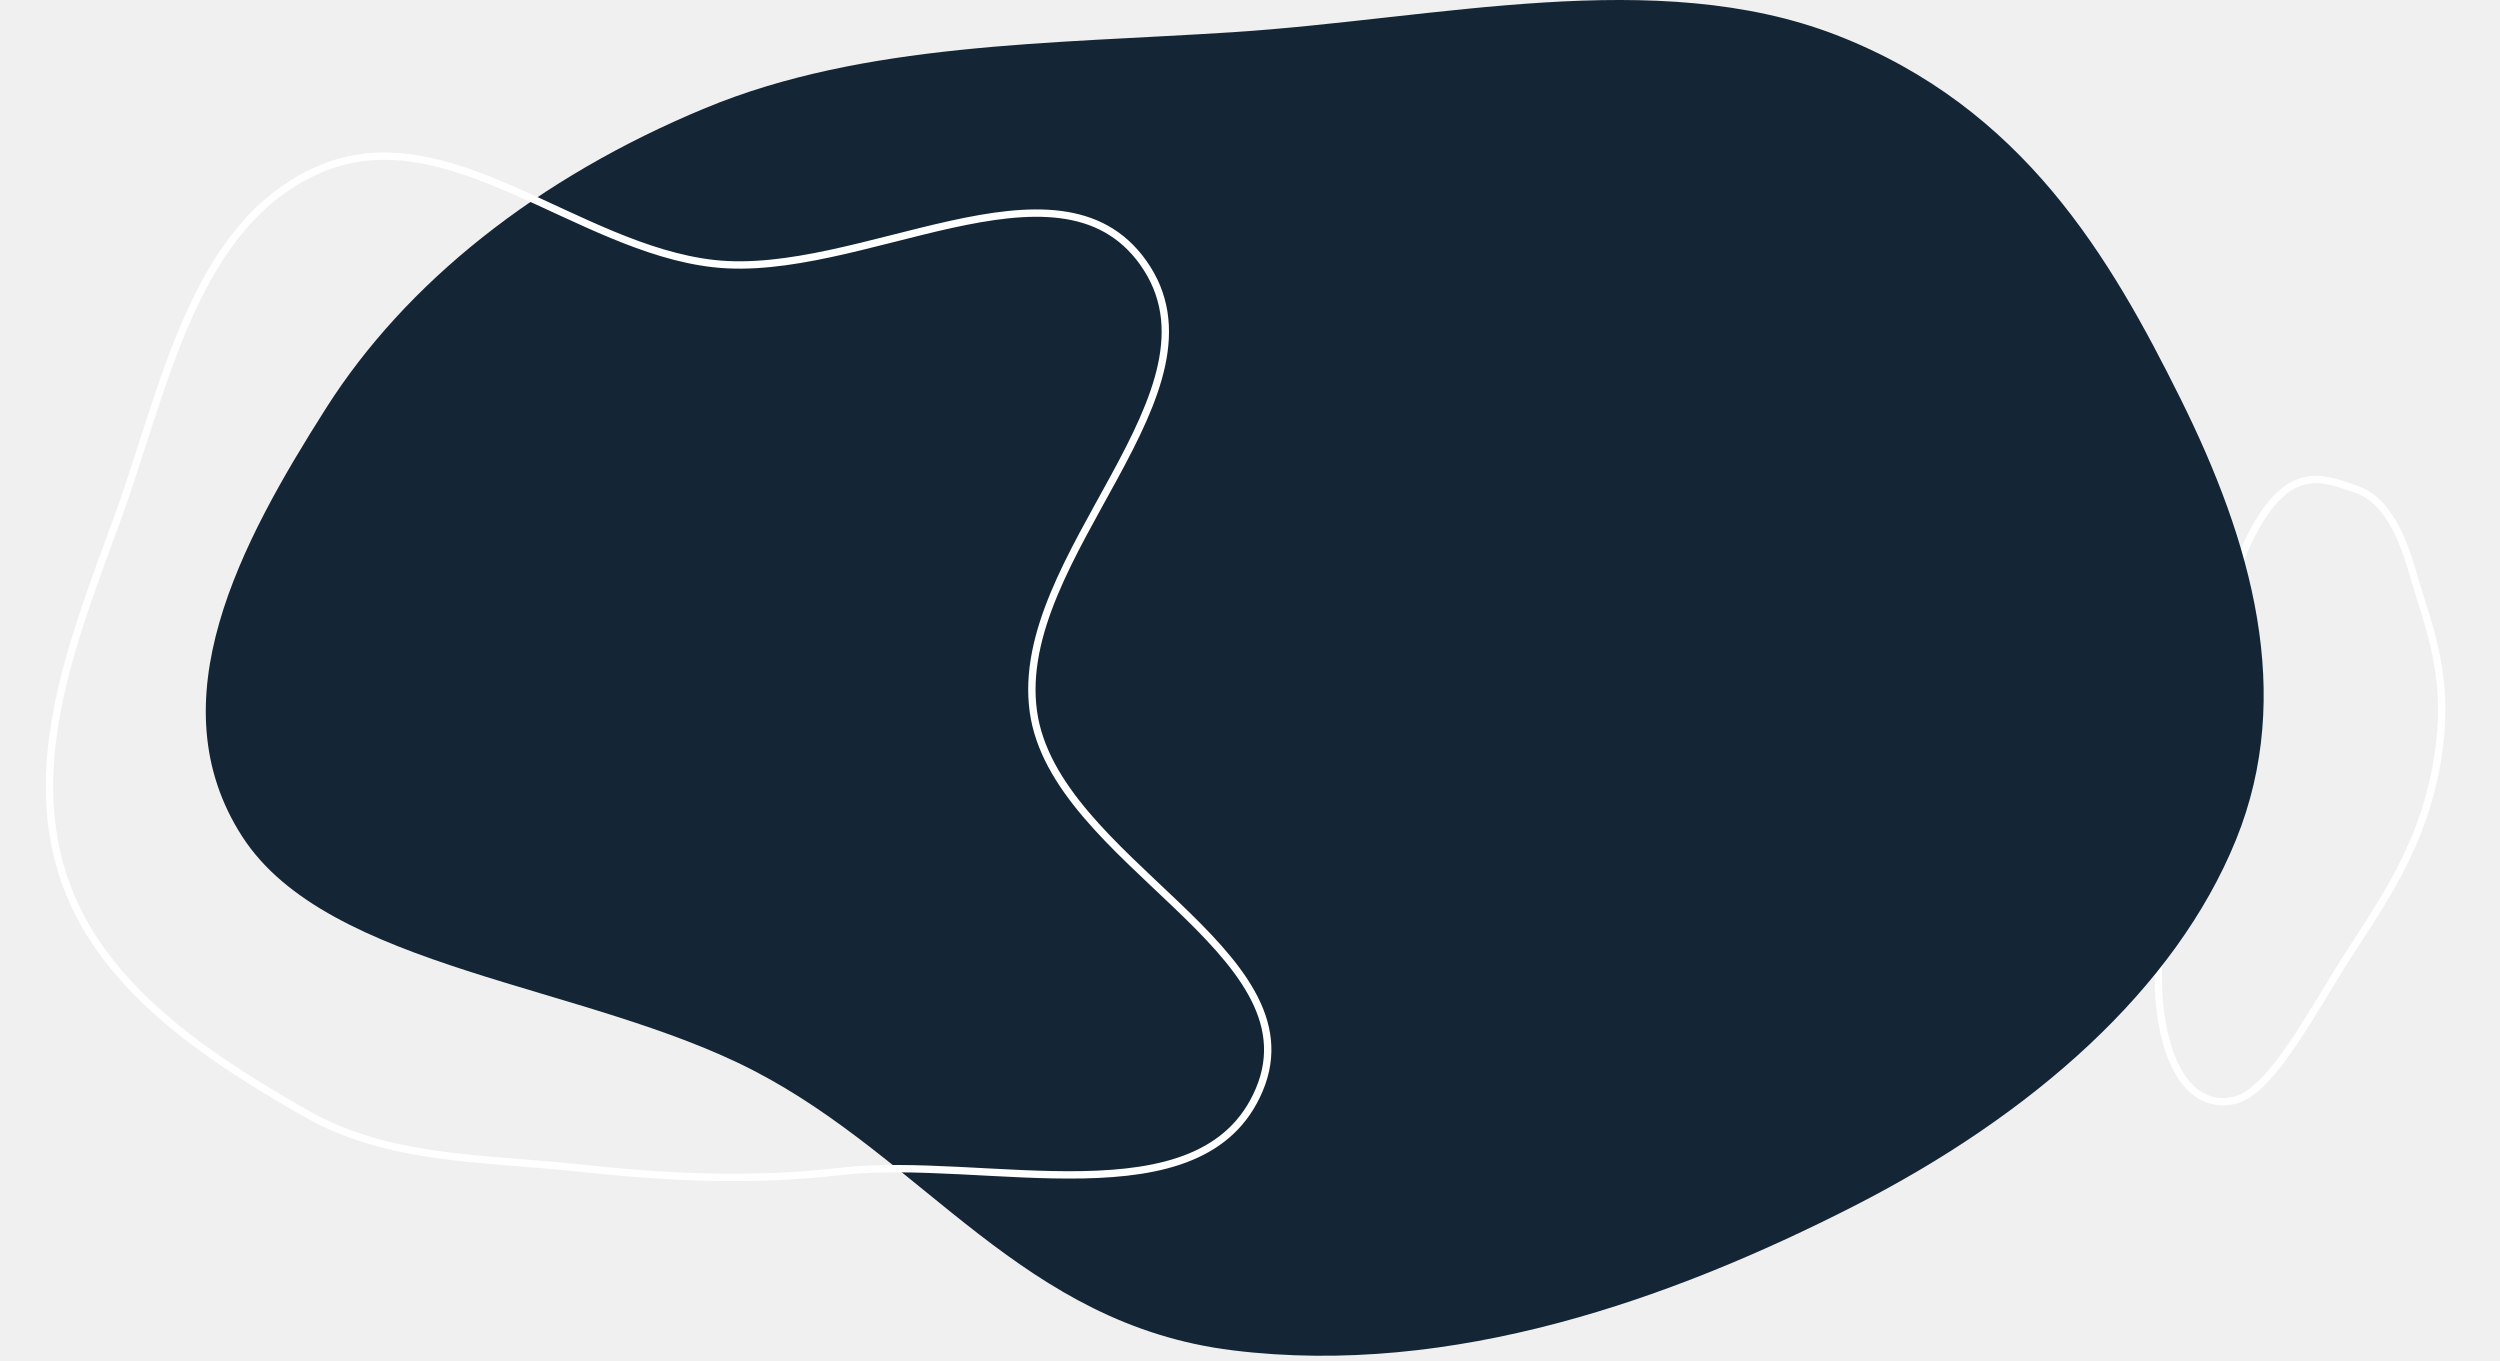
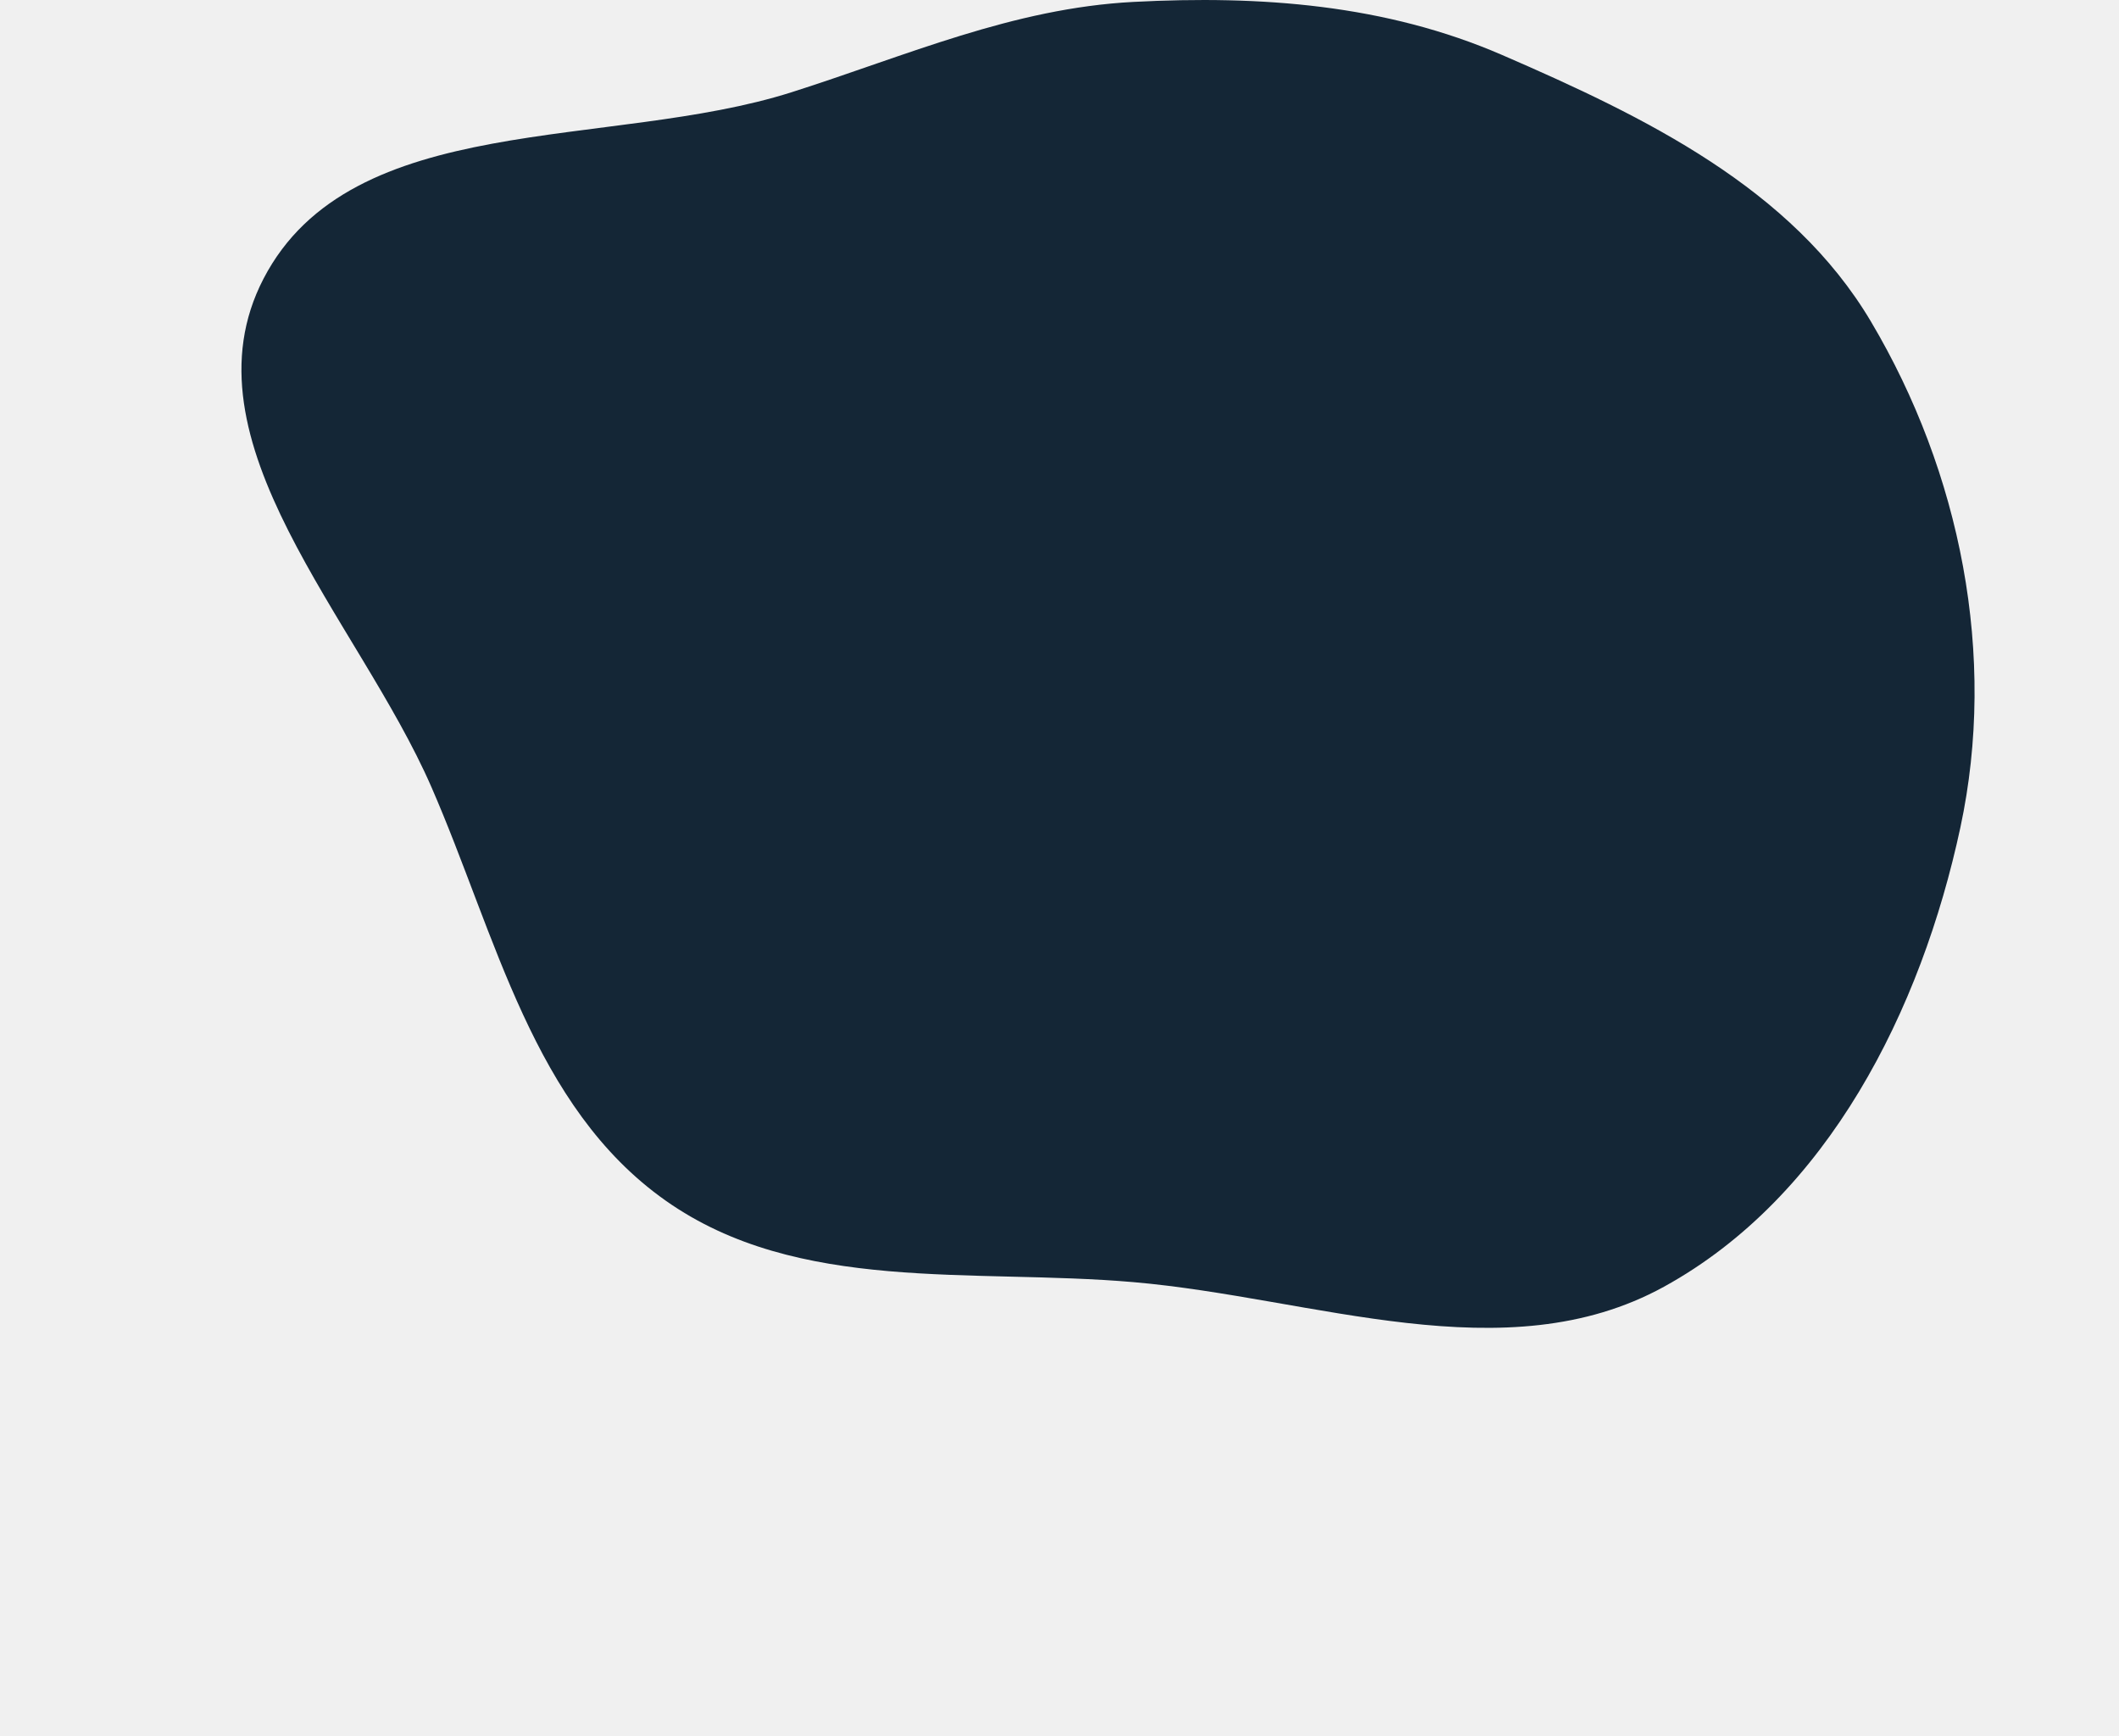
- <svg xmlns="http://www.w3.org/2000/svg" width="340" height="185" fill="none" viewBox="0 0 340 185">
-   <path stroke="#fff" d="M303.808 149.666c-4.712 1.033-8.685-2.743-9.949-11.75-1.231-8.765 1.22-21.485 3.607-33.433 2.397-11.995 4.899-25.565 9.79-33.616 4.788-7.884 9.215-5.639 13.244-4.305 3.446 1.141 5.871 5.127 7.597 11.204 2.108 7.426 5.524 14.48 3.18 26.751-2.358 12.341-8.644 19.92-13.678 28.195-4.651 7.644-9.413 15.994-13.791 16.954z" clip-rule="evenodd" />
-   <path fill="#142636" fill-rule="evenodd" d="M167.648 4.38c27.925-1.804 57.56-9.096 82.074.38 25.422 9.829 37.317 30.327 46.821 49.448 9.663 19.442 15.59 40.175 7.563 59.974-8.224 20.288-27.658 37.466-52.111 49.915-24.515 12.48-54.436 23.246-84.347 19.551-28.586-3.531-41.796-25.934-65.071-38.006-22.828-11.841-57.957-13.789-69.623-31.858-11.841-18.343-.276-39.918 11.413-58.308C55.157 38.502 73.021 24.19 95.944 14.69c21.493-8.908 46.792-8.702 71.704-10.31z" clip-rule="evenodd" />
-   <path stroke="#fff" d="M97.032 35.846c-18.68-2.12-36.214-20.245-53.501-12.843-17.257 7.388-21.132 29.91-27.579 47.556-5.73 15.687-12.505 32.394-7.446 48.307 4.818 15.154 19.37 24.734 33.171 32.606 11.17 6.371 24.119 5.98 36.902 7.361 12.133 1.311 23.588 1.875 35.714.483 19.706-2.263 49.288 7.18 56.977-11.126 7.923-18.865-27.878-31.113-30.726-51.375-2.991-21.285 27.398-43.626 14.917-61.114-11.605-16.26-38.592 2.396-58.43.145z" clip-rule="evenodd" />
+ <svg xmlns="http://www.w3.org/2000/svg" width="243" height="199" fill="none" viewBox="0 0 243 199">
+   <path fill="#142636" fill-rule="evenodd" d="M129.972.22c14.578-.764 28.898.284 42.282 6.083 16.376 7.096 33.215 15.26 42.296 30.564 10.284 17.33 14.482 38.326 10.262 58.009-4.485 20.918-15.178 42.328-33.993 52.672-18.199 10.006-40.133 1.259-60.847-.527-18.537-1.599-38.457 1.359-53.637-9.347-15.254-10.759-19.422-30.367-26.866-47.434-8.388-19.228-28.913-39.653-19.25-58.28 10.077-19.422 39.663-14.734 60.585-21.392C103.993 6.372 116.144.943 129.972.22z" clip-rule="evenodd" />
</svg>
